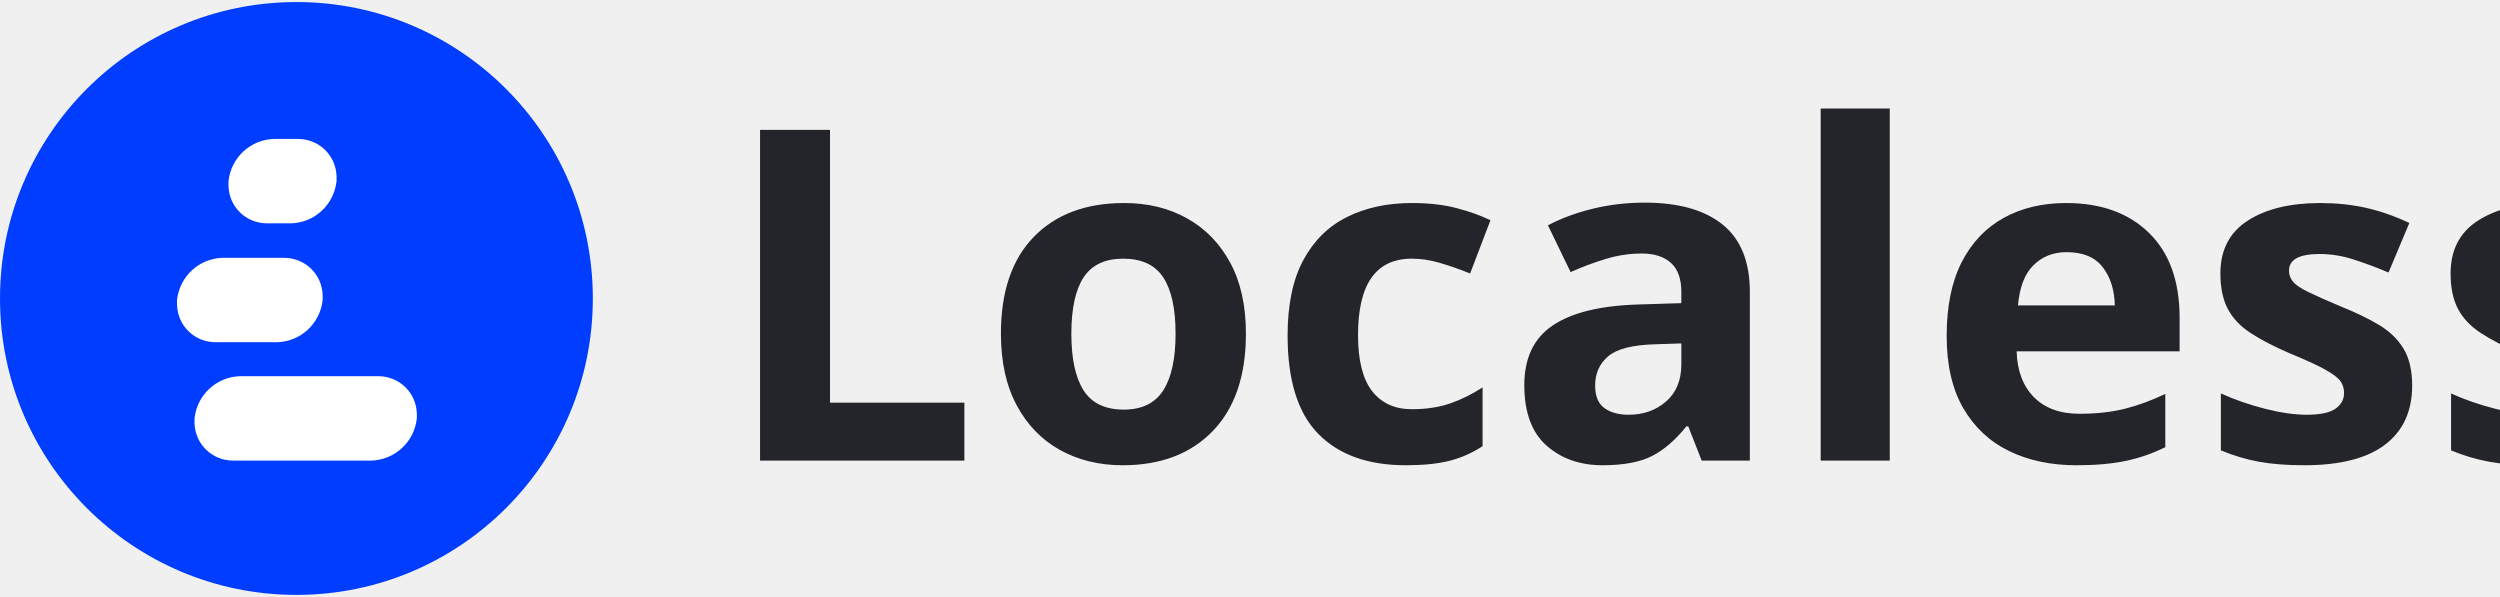
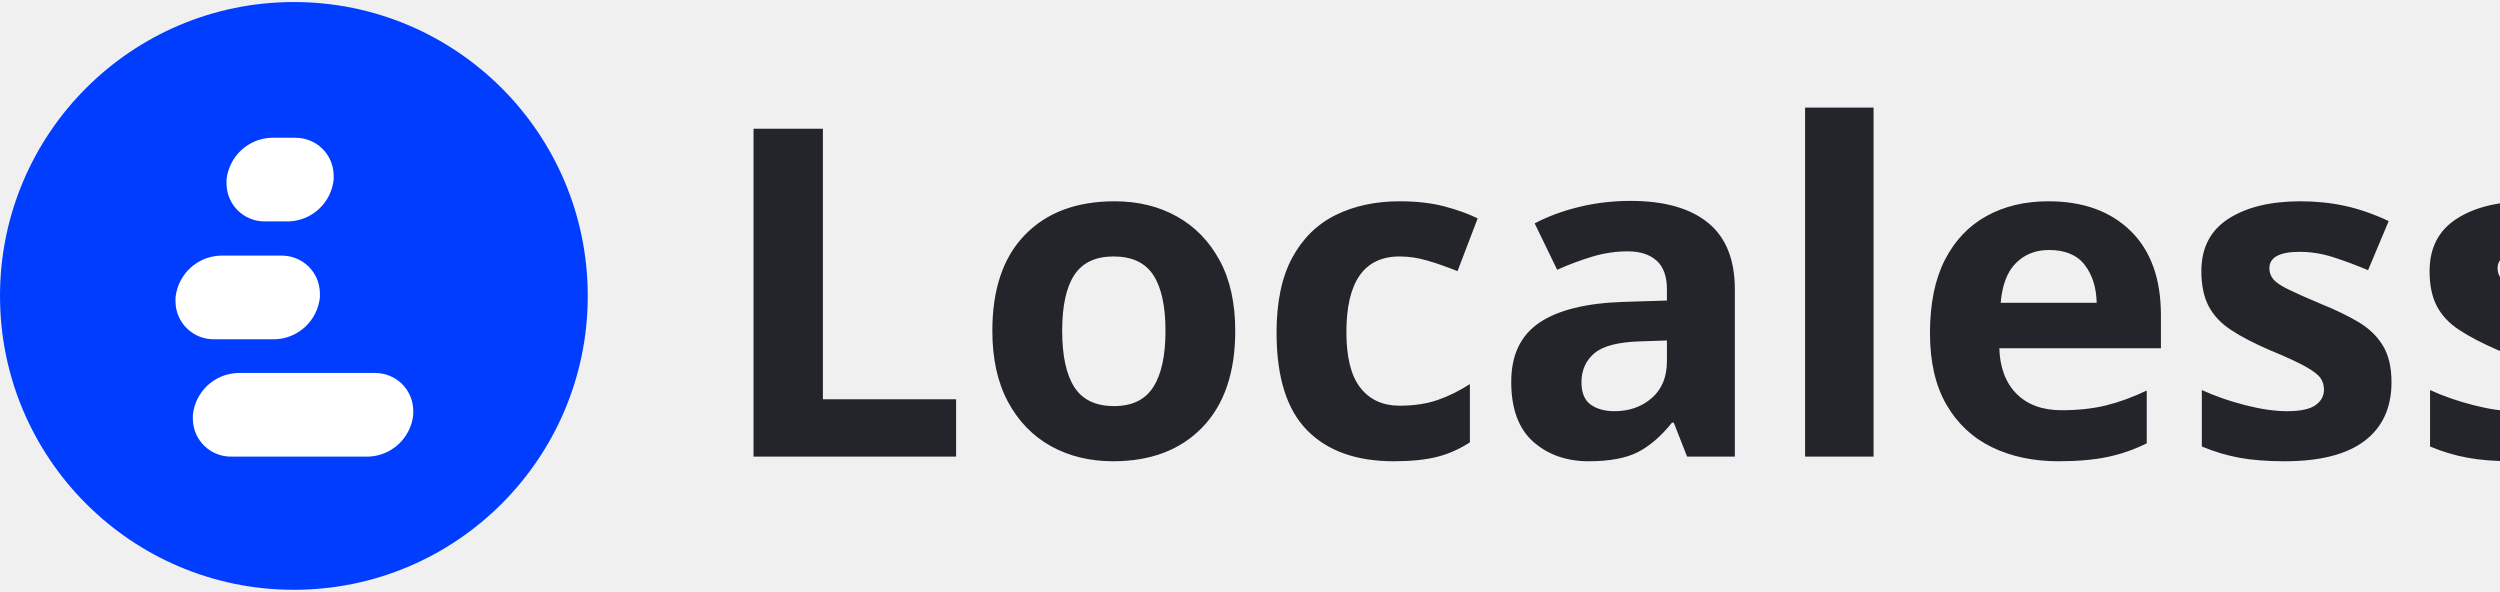
- <svg xmlns="http://www.w3.org/2000/svg" id="Layer_1" data-name="Layer 1" version="1.1" viewBox="0 0 485.8 116">
+ <svg xmlns="http://www.w3.org/2000/svg" id="Layer_1" data-name="Layer 1" version="1.1" viewBox="0 0 490 116">
  <style>
    .cls-1 {
      fill: #003dff;
    }

    .cls-1, .cls-3 {
      stroke-width: 0;
    }

    .cls-4 {
      fill: #23252b;
      font-family: ui-sans-serif, system-ui, sans-serif, "Apple Color Emoji", "Segoe UI Emoji", "Segoe UI Symbol", "Noto Color Emoji";
      font-size: 90px;
      font-weight: 600;
    }
    @media (prefers-color-scheme: dark) {
      .cls-4 { fill: #fff }
    }

    .cls-3 {
      fill: #fff;
    }

  </style>
  <text class="cls-4" transform="translate(139.6 89.5)">
    <tspan x="0" y="0">Localess</tspan>
  </text>
  <g>
    <circle class="cls-1" cx="57.6" cy="58" r="57.6" />
    <g>
      <path class="cls-3" d="M81,81.3h0c-.5,4.6-4.3,8.1-8.9,8.2h-26.8c-4.1,0-7.4-3.2-7.5-7.3,0-.3,0-.6,0-.9h0c.5-4.6,4.3-8.1,8.9-8.2h26.8c4.1,0,7.4,3.2,7.5,7.3,0,.3,0,.6,0,.9Z" />
      <path class="cls-3" d="M62.7,58.3h0c-.5,4.6-4.3,8.1-8.9,8.2h-11.9c-4.1,0-7.4-3.2-7.5-7.3,0-.3,0-.6,0-.9h0c.5-4.6,4.3-8.1,8.9-8.2h11.9c4.1,0,7.4,3.2,7.5,7.3,0,.3,0,.6,0,.9Z" />
      <path class="cls-3" d="M65.4,35.2h0c-.5,4.6-4.3,8.1-8.9,8.2h-4.6c-4.1,0-7.4-3.2-7.5-7.3,0-.3,0-.6,0-.9h0c.5-4.6,4.3-8.1,8.9-8.2h4.6c4.1,0,7.4,3.2,7.5,7.3,0,.3,0,.6,0,.9Z" />
    </g>
  </g>
</svg>
